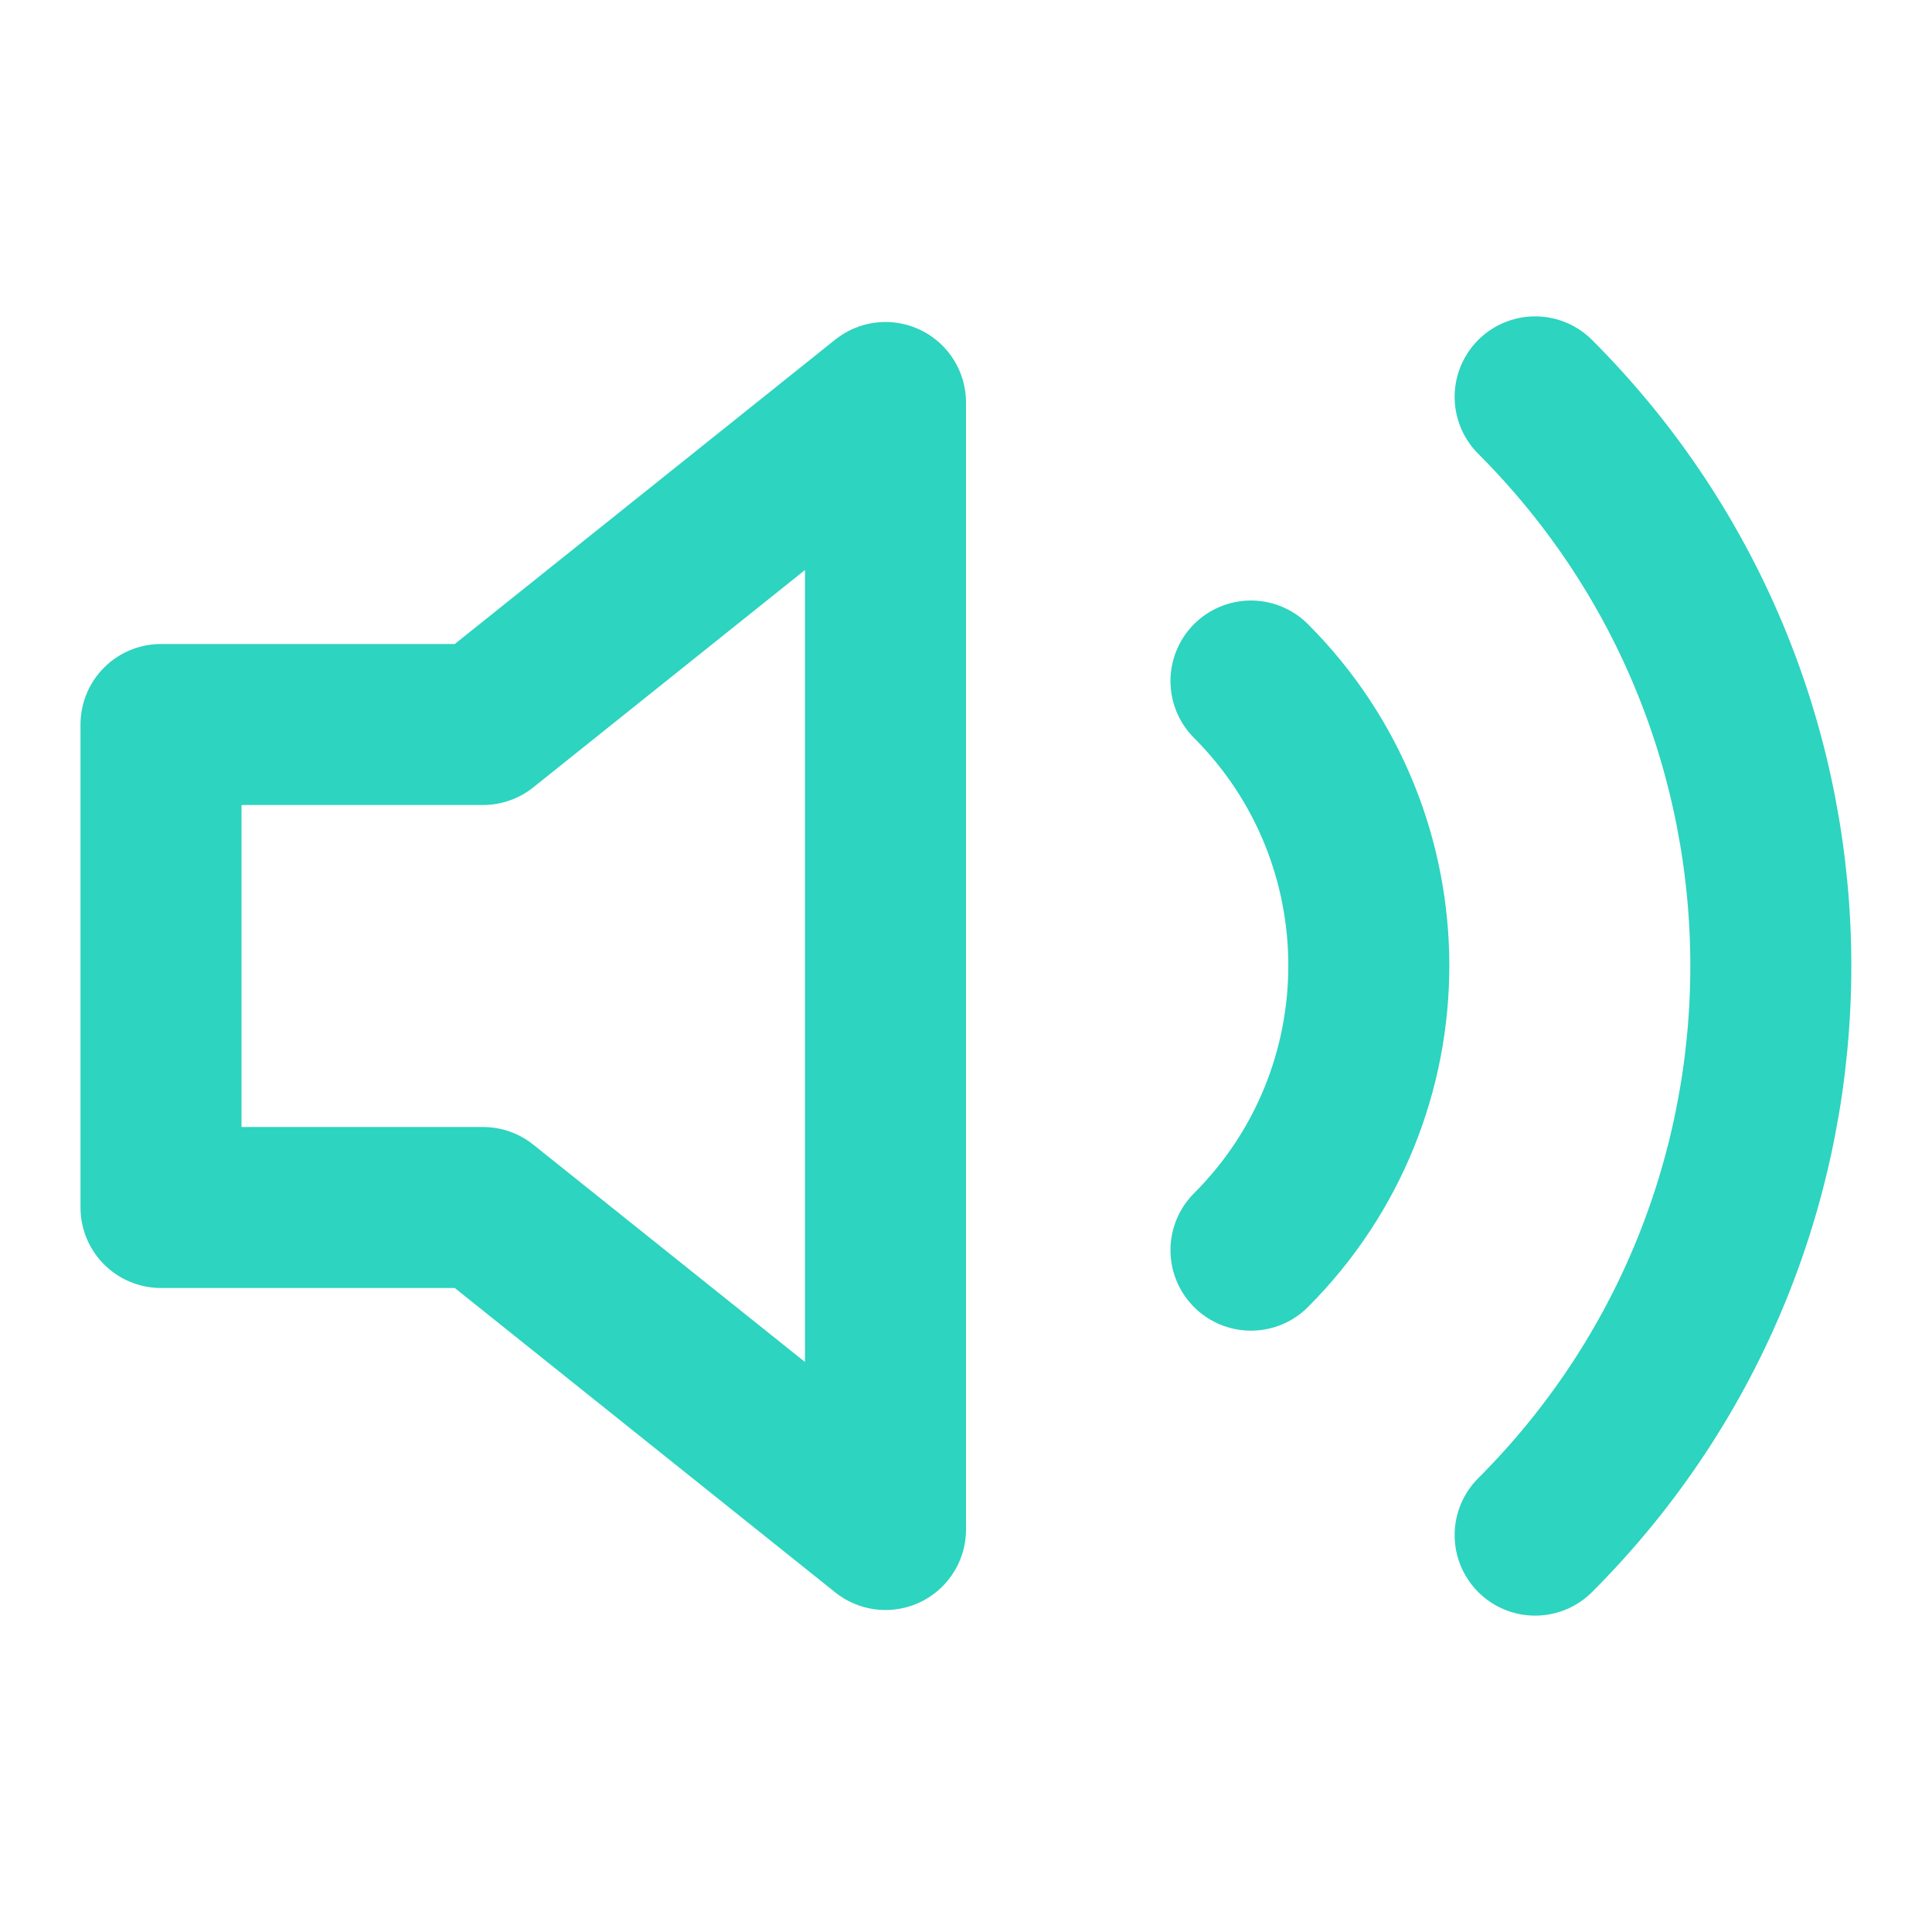
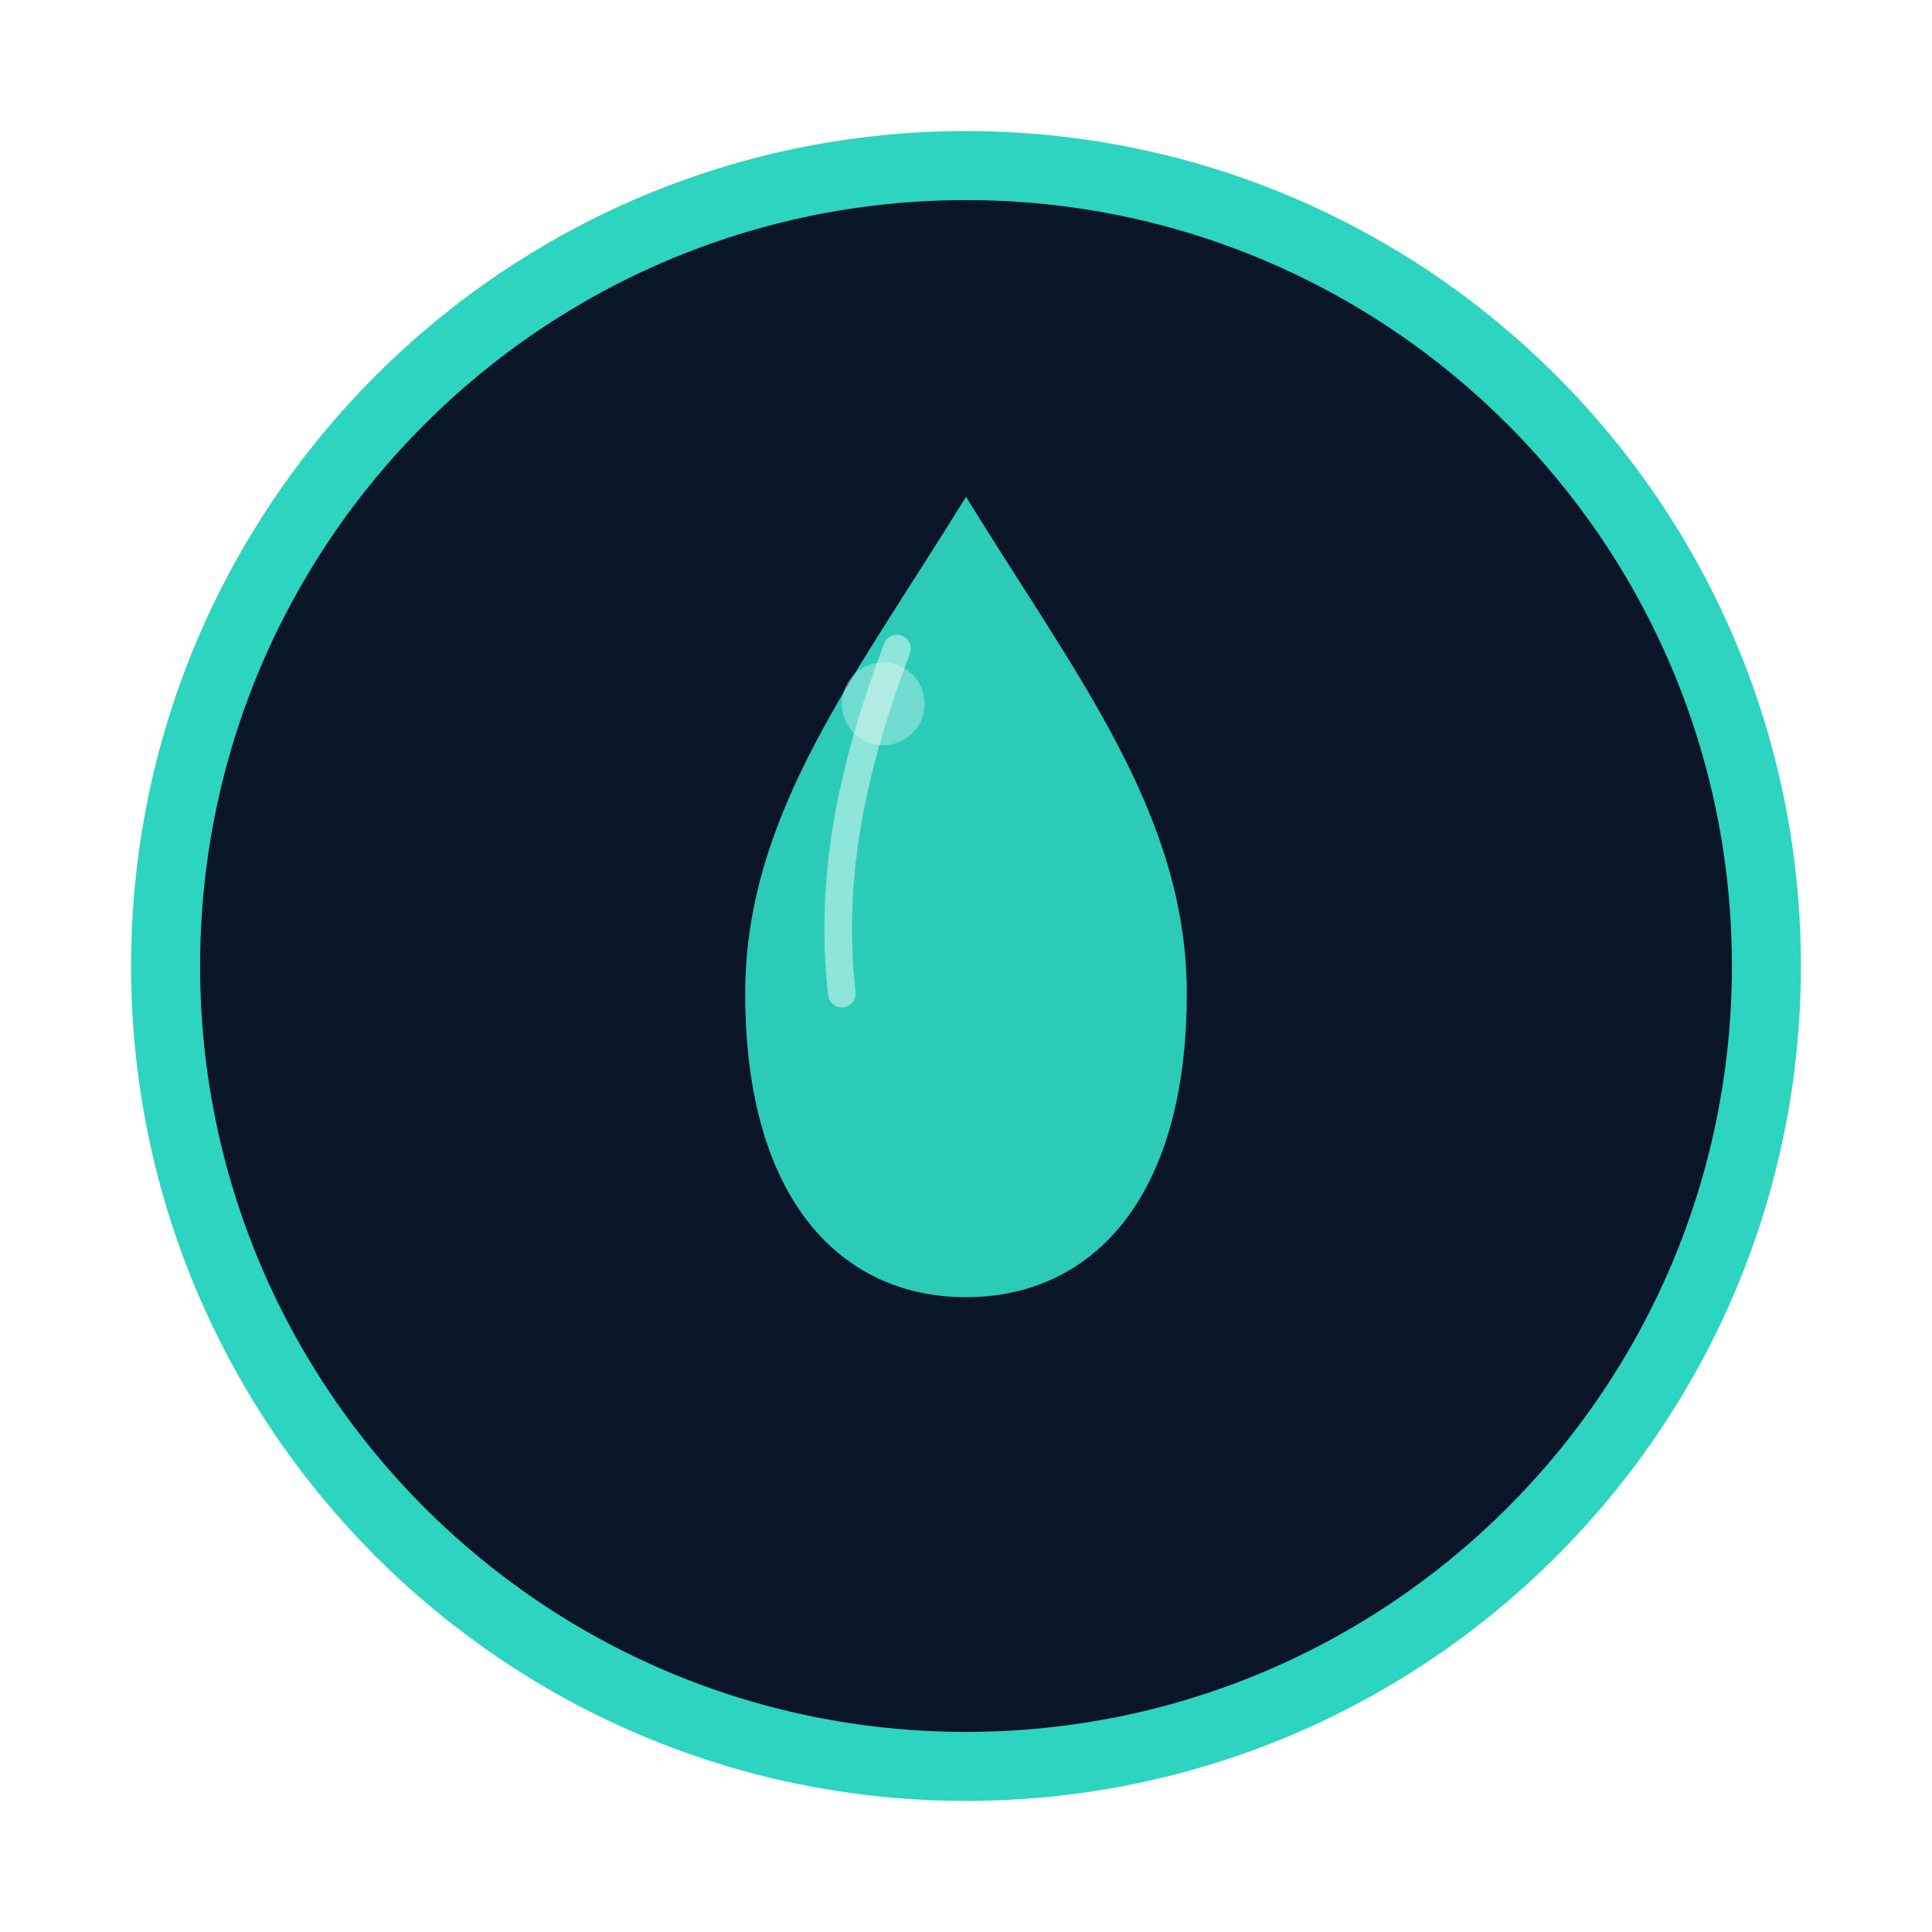
- <svg xmlns="http://www.w3.org/2000/svg" viewBox="0 0 24 24" fill="none" stroke="#2dd4bf" stroke-width="2" stroke-linecap="round" stroke-linejoin="round">
-   <path d="M11 5L6 9H2v6h4l5 4V5z" />
-   <path d="M19.07 4.93a10 10 0 0 1 0 14.14" />
-   <path d="M15.54 8.46a5 5 0 0 1 0 7.07" />
+ <svg xmlns="http://www.w3.org/2000/svg" viewBox="0 0 140 140" width="140" height="140">
+   <circle cx="70" cy="70" r="58" fill="#0a1628" stroke="#2dd4bf" stroke-width="5" />
+   <path d="M70 36 C78 49, 86 59, 86 72 C86 87, 79 94, 70 94 C61 94, 54 87, 54 72 C54 59, 62 49, 70 36Z" fill="#2dd4bf" opacity="0.95" />
+   <path d="M65 47 C62 55, 60 63, 61 72" fill="none" stroke="#f0fdfa" stroke-width="2" stroke-linecap="round" opacity="0.5" />
+   <circle cx="64" cy="51" r="3" fill="#f0fdfa" opacity="0.35" />
</svg>
